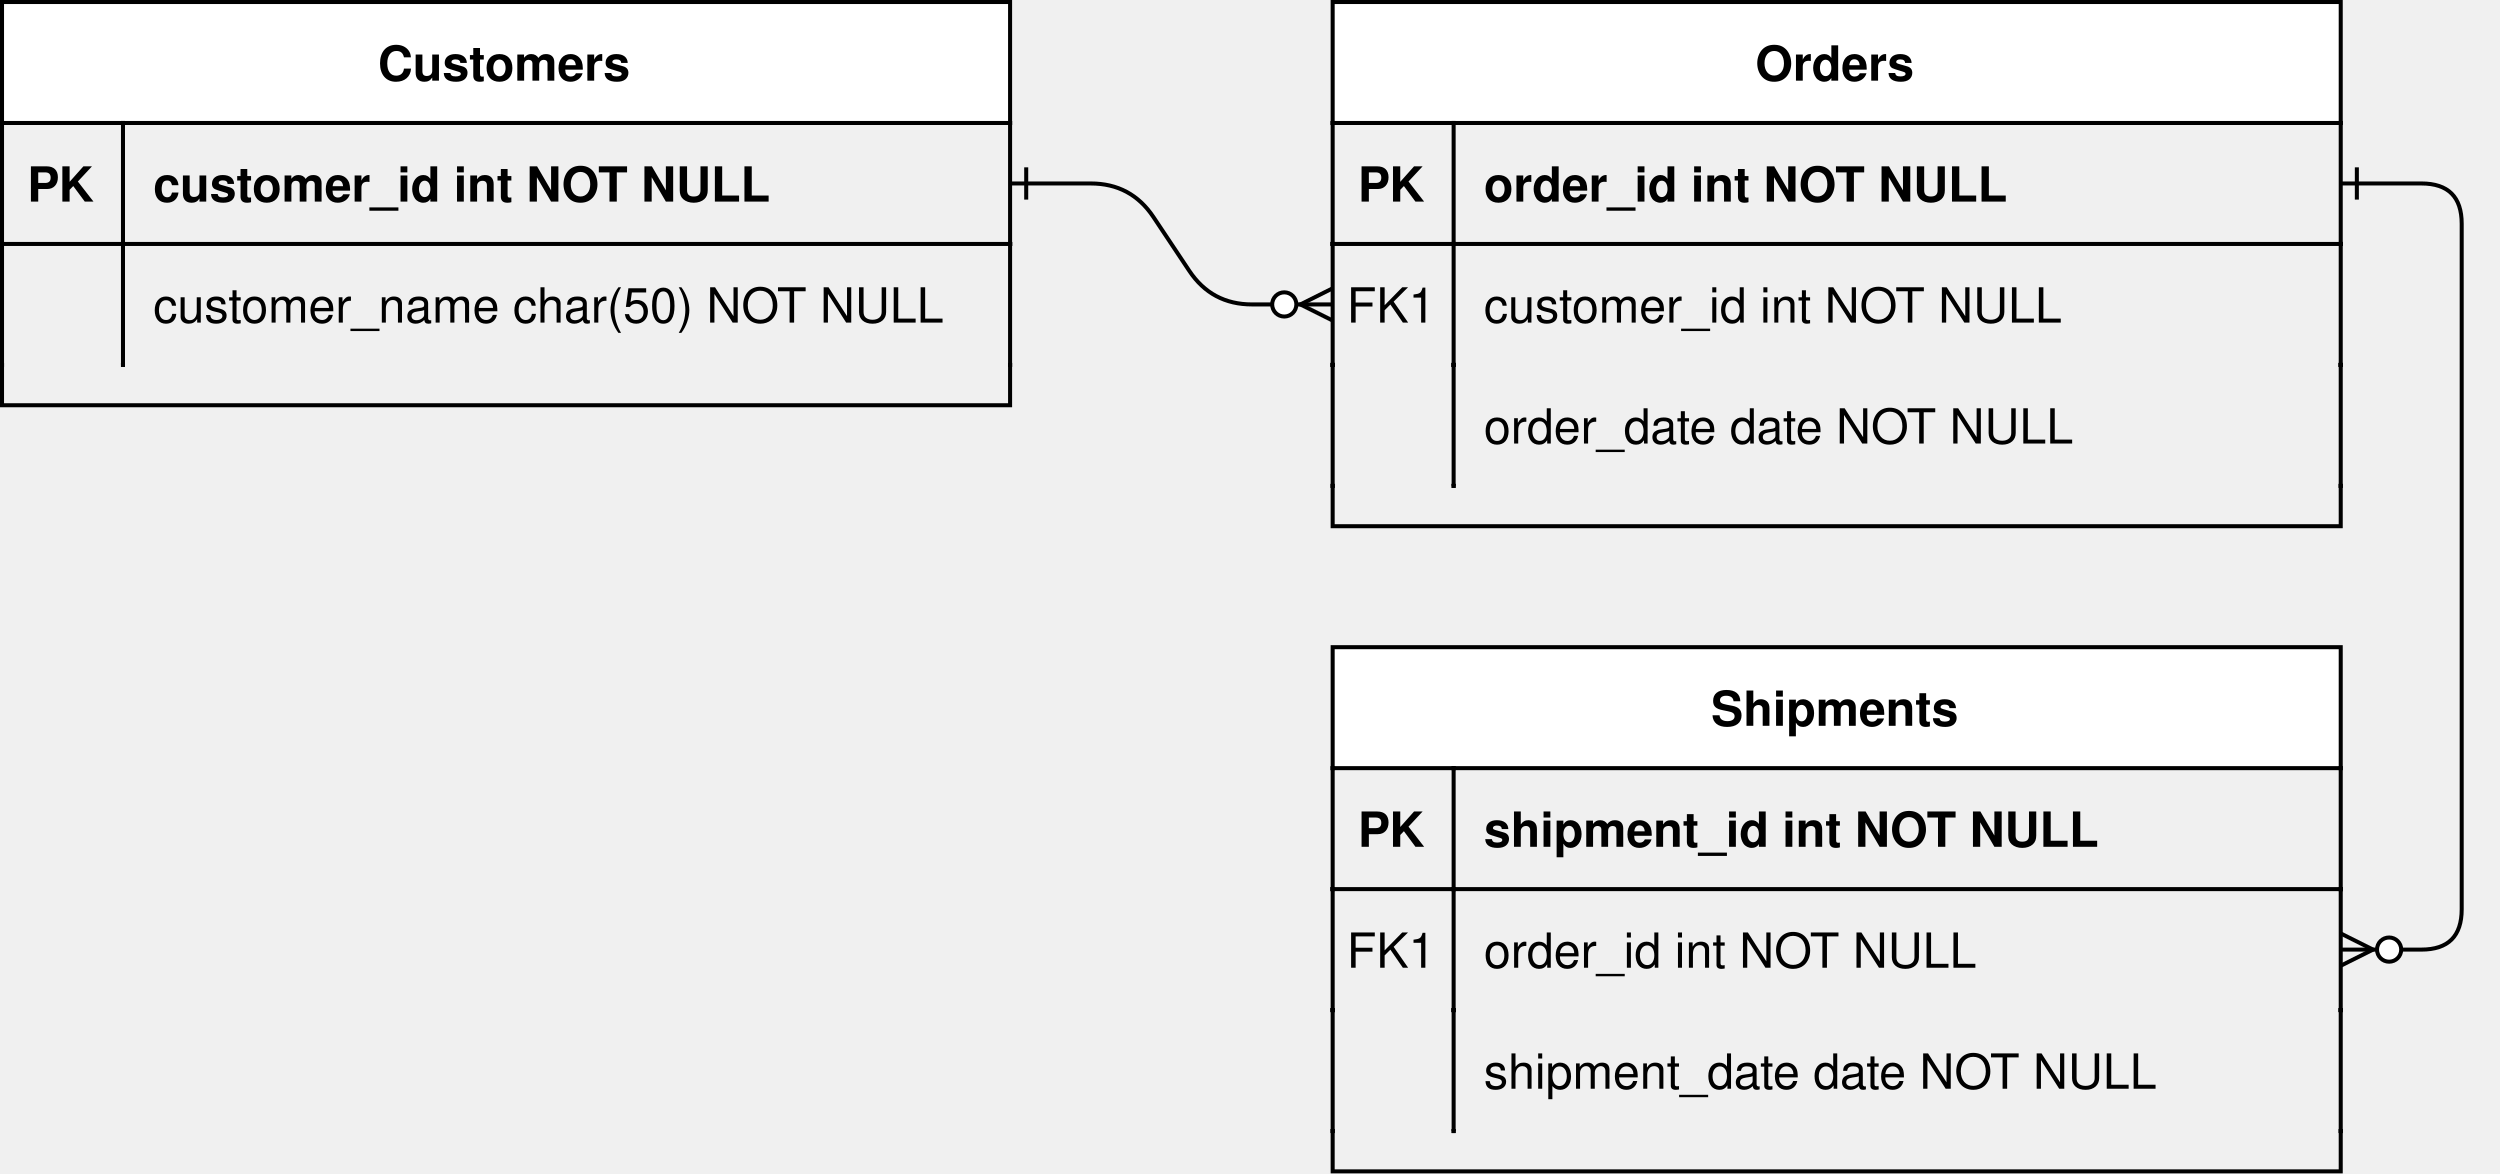
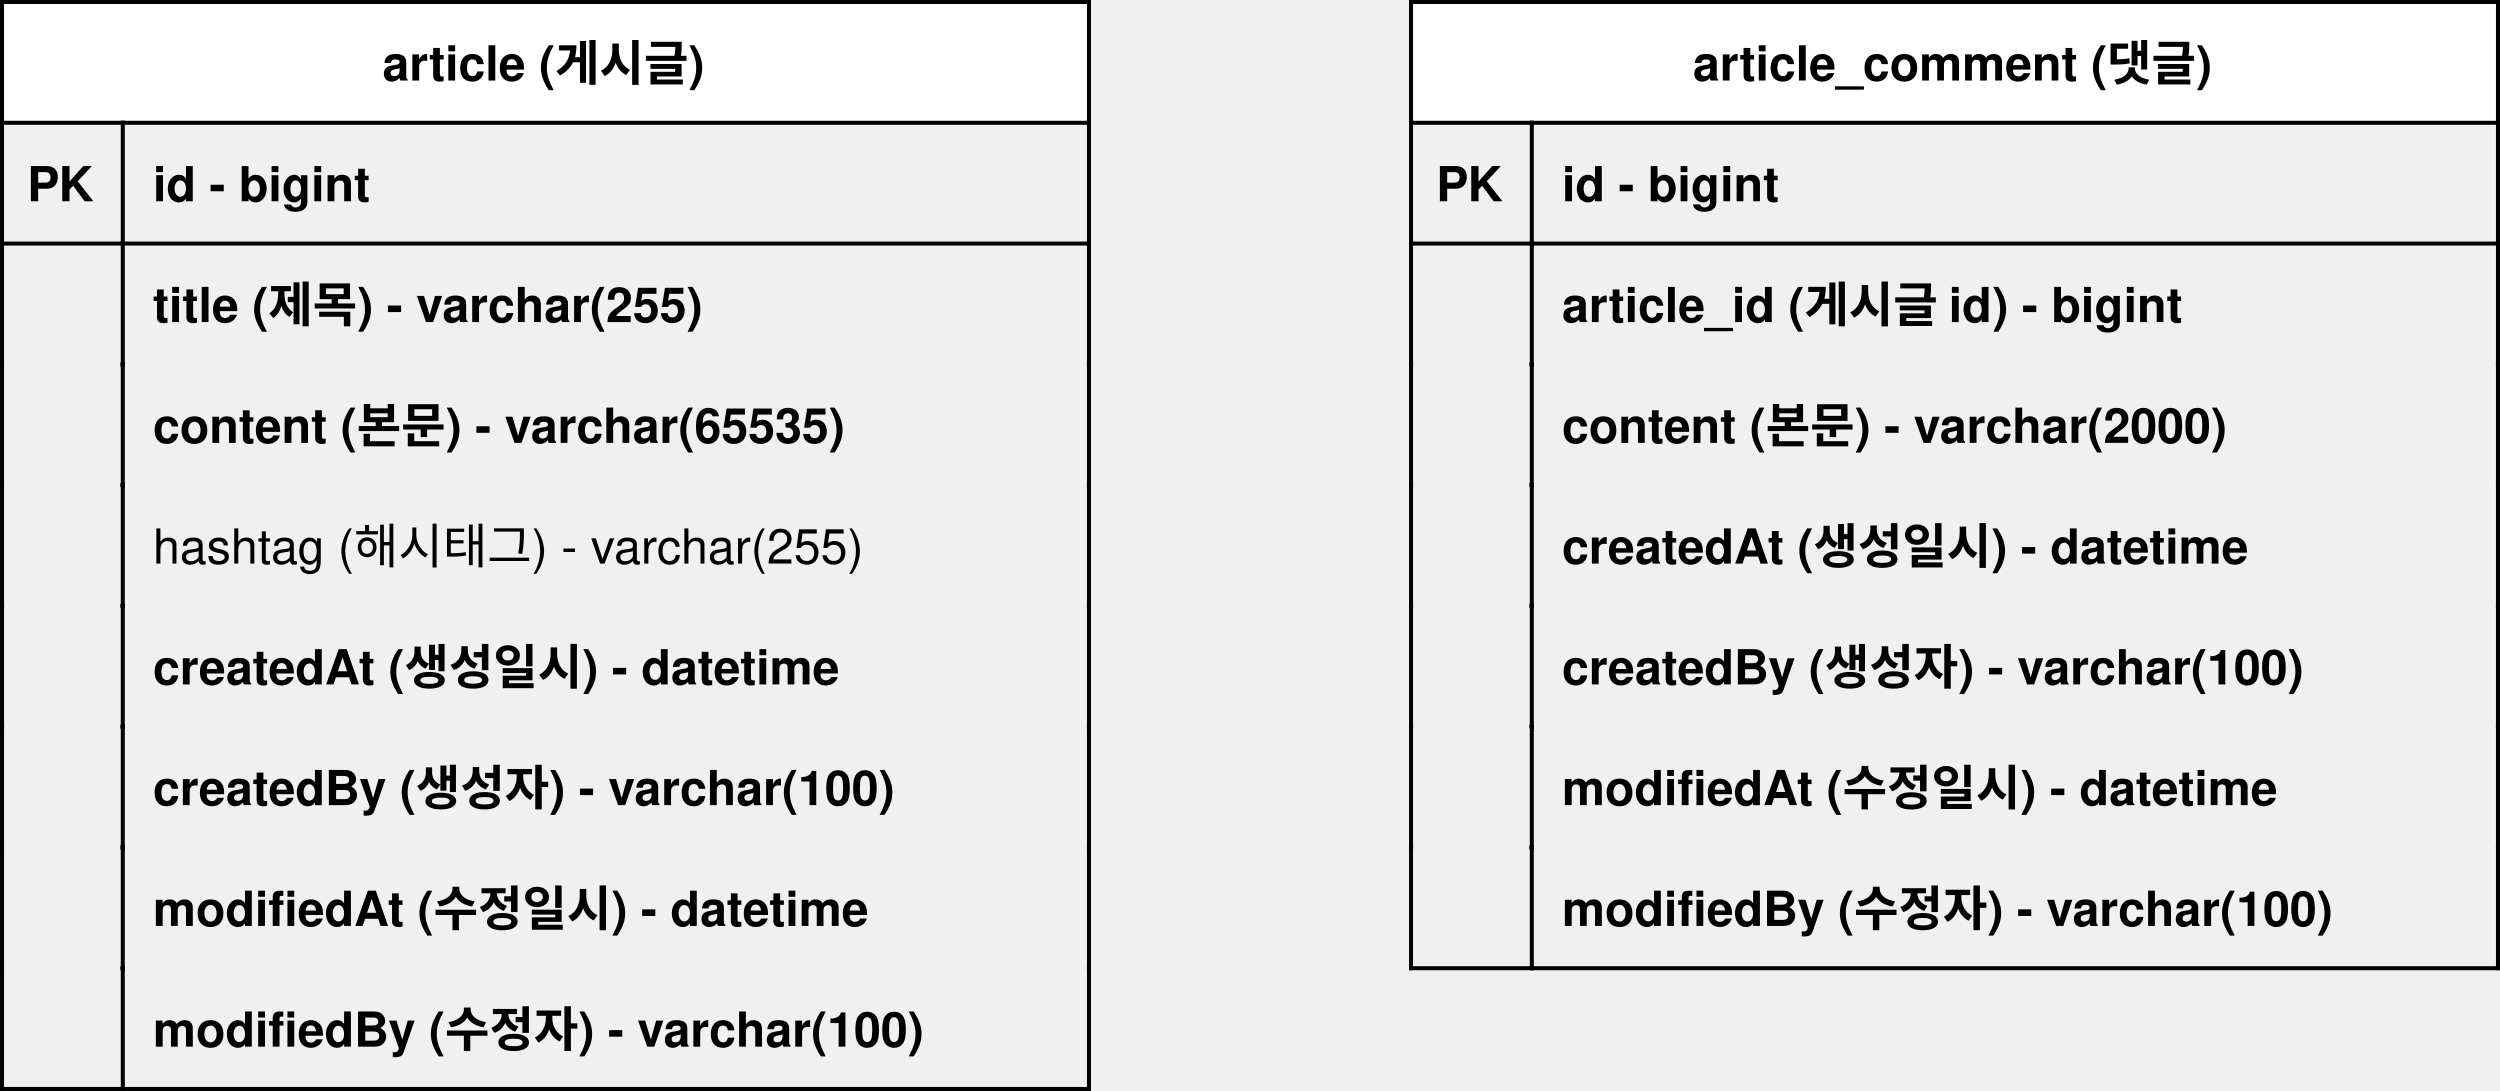
- <svg xmlns="http://www.w3.org/2000/svg" version="1.1" width="620px" height="291px" viewBox="-0.5 -0.5 620 291" content="&lt;mxfile host=&quot;app.diagrams.net&quot; modified=&quot;2022-09-04T06:34:49.775Z&quot; agent=&quot;5.0 (Windows NT 10.0; Win64; x64) AppleWebKit/537.36 (KHTML, like Gecko) Chrome/105.0.0.0 Safari/537.36&quot; etag=&quot;KpHNC4fRIJaMU36PtFIv&quot; version=&quot;20.2.8&quot; type=&quot;github&quot;&gt;&lt;diagram id=&quot;R2lEEEUBdFMjLlhIrx00&quot; name=&quot;Page-1&quot;&gt;7Vttb5s6GP01SHcfVoEJSfuxYckmLbmr2m77eOWCA9YIRsZ526+fDTaEOGlhd2m8JlLUwMMTg59zfGyfJpbrz9cfKcziKQlRYgE7XFvuBwsABwCXv4nIpowMbgZlIKI4lEl14AH/RDJoy+gChyhvJDJCEoazZjAgaYoC1ohBSsmqmTYjSfOuGYyQFngIYKJHv+OQxWX02rPr+CeEo1jd2bHllTlUyTKQxzAkq0YIrdmYpEw+4h2ic5iilPErU0h/IGp5o5gx0dNbC4z5ayayryJCogTBDOdXAZnzcJDzlPEMznEiyrzV0FA2xG/njizXp4Sw8mi+9lEisFIwlM80PnC1qgMV7bb4gP9+uZn8sFn6aeV+Y9NpdDd4ei9bWcJkIesra8M2quAo5PWXp/xWmG3uUQIZJumovjJEaXgr0OVJo/ufiJJHMoUp7/wwZ5Cy+hpJZfoY88dzPzgqRZ7b/FzvmnzOnCxogJ7pD+hJSkIaIfZMYl8CHjbYJiv3EZE5YnTDE1Y1xyomxdv8UkFaFGXZZCmUTIqqBqt73BFcEEsOTLcn21HDUlFSNVF2XX5qG+adhno7DfV3GypLozXED7Y6XocKFnVhFHhjlHJbMsoZGEapnt1kgnP9u5TqNxsCtveqlNIZ9YWGiOYar7iiZ+KQwaeCQQUJ5BTmChbwSYlBnHL9LVkSkCSBWY6L9DIS4yScwA1ZMNWQOhvO8BqF9+UMJnI5/ya8sVxSTMwFitXiMkxwlPLjgFNO3HFIUc6fZQJzJjMOknKJKEPrZ1mksPF2QFbDfYtlwNvHMtc+TKgGgl3hcl8WAAUU7zrDMLnnCwWYRgVmTUhEXUNKskc1+kQgE0RDdLRE5VRdFJ8PdZ8kRCCbloJQpBWd84b8xbvr21ee5fEH8Pm5U5/zl0inzCdpzijEBRyIA7VCAqwhI5m8T4Jm6jGoLKY4fiKM8Zn/EKzP0vplrCW2bktoj4ZsT0P27nMXbAnv6ywpVDvGYYjSckiKdSKs8d4D5d76VzXfBWN3ILbEw22NxxYA7mvW39PqT4QQ/sc/5APr1i5V+98vj+Lv18nEqpa6JsGjdLHMHeYZDHAaTcpP9nfw846B39o6OJ7Aa+LZP2el3L8q+zNK2T+1Ug40ZMefnS7gvtJYbAlAvzUAp5LGa63gwSLnfS7VEeyRRuOweFEX/zhYpujgzUUHj6ODN6fWQeUa/ia0ZqngTevyn0oFHd3PK1eIIWSIx+XbWchge7RMkUFH3zk/xDibF6J18To0rwNct5S343kdjr4lPqOpq8Pm2mm/OzPF7XD07fZbsjsq6ho8nekb5FwK4sXz6AqiMbOcvjc+I8nssNzsLpkntz0cfRv+V/seFVcN1kh981yZwmdle3TAyhQpBP9vd3yRQoOdD6BvxQ0cfC3rXxHVXB1U5d23VjxD96MDYsaooW5/+NLDv9gf1tZXOzp/1cM+GmQX+6PlcPz77A/wtu0PYL79AXT746V/ap6T99EBQWOmuIv3cSy9PLn3AXTvw8DB2Lb+5hsfQDc+KnVM4Vys9IMY0n88+93ZLPpNskD4af3jlvKr4PUvktzRLw==&lt;/diagram&gt;&lt;/mxfile&gt;" resource="https://app.diagrams.net/?libs=general;er#Hsangjo12%2Ffastcampus-project-board%2Ffeature%252F%25239-domain%2Fdocument%2Fproject-board-erd.svg">
+ <svg xmlns="http://www.w3.org/2000/svg" version="1.1" width="621px" height="271px" viewBox="-0.5 -0.5 621 271" content="&lt;mxfile host=&quot;app.diagrams.net&quot; modified=&quot;2022-09-04T07:42:53.782Z&quot; agent=&quot;5.0 (Windows NT 10.0; Win64; x64) AppleWebKit/537.36 (KHTML, like Gecko) Chrome/105.0.0.0 Safari/537.36&quot; etag=&quot;zWeoow8JoXUI5q23Ybhf&quot; version=&quot;20.2.8&quot; type=&quot;github&quot;&gt;&lt;diagram id=&quot;R2lEEEUBdFMjLlhIrx00&quot; name=&quot;Page-1&quot;&gt;7Z1tb5s6FMc/jaXuRSseE/Iy0HSdbidV7ab78soNDlgDHIHbJvv01wY7Tw5dWJPQYqRsghPHEJ+/+XEOPimwg3TxNYfz+DsJUQIsI1wA+xpY1nBosv+5YVkZXHtUGaIch5XJXBse8W8kjIawPuMQFVsNKSEJxfNt45RkGZrSLRvMc/K63WxGku2jzmGEFMPjFCaq9V8c0riyeq6xtt8iHMXyyKYh3kmhbCwMRQxD8rplQgt6QzIqTvEe5SnMUEbZO99h/gvlwJ3ElPJvOgbWDXvNeOuriJAoQXCOi6spSZl5WrAmNzOY4oQP80ZHvuiIHc6eADvICaHVVroIUMJdJd1QndNNzburcch5vwd8gN7Hs68v07uXn2hw+23wY3z5c3kpenmBybMYX5hTPGWDbRkXYDIGvgW8AEwC4PlgFJQWD3jGFzGEdCn9wkZzzjcpfOImv6CsJyEf22AGJggKcca+u31tlvtJAucFLptXlhgn4R1ckmcqO5J7/gwvUPhQqYe3ZUK6Y53xXd4598OjOBn+NkxwlLHtKRscfkQ/RwU7lztYUNFCfHGUU7SoHVFz5Sc2nRBJEc2XrIn4gNScmEmO2H1dy9IaClu8IcmVEQqdRaue1+5jG8KDDbxpKd58200PXP5+THL8mzsnEYO56bpy/xWnCdPvLYLhjskn5XWkdAFOkoAkhPs3IxlSXMwbhTmZ/4B5hKgwzAkW88312YuNTGBcucBl5xqwfXO9z168eU4DkhU0Z1LifSDm0VfEvepTMhedJmgm+8/FuPPtJ0Ipm54N/F8/Z1RRCBXYB6rAPpUIbEUE9//UymDOpztMHtiVGmZRUjmtvHDDtdP2eHbvWK/Gd3fgd2cnYcM+S8prb4zDEGXv8oe13x8bDrAbjr/obD0qjXuDCbvsZJCyCfKchYXi1NV5/r2fHcXPrLllXLJ/Tzjis6Ndp8tLcNXWL+ZwirPorvrkYEcV7rlUsaifpc5RVXJQd2eQidcz4SAmGCdkwqBtJowOF8F5Lg4oxLK/4wPB0xMIMkLb8DLFVN7KB2BslHfwPhiPwXj0RbDiBebTGOYXluvW39R/EGLsk8n2vcWxNaMdLkw1Iux5cW5ejNrmhdkgkuwAMMwad3SeGGqsyLM0VcbrgqPCt3m+hzMjYBu7zBi4rq01NeqEox823B4brWPDtFrnxkAvbriacmOouDmGRUxhVHHjGoxc4Dsbjw2ugWfL5wfDPST5rNHH8bWjHzr6DNUHQIfbOjr0ylGZmiap5C3KZsiRI3bIcExlooqj4rrccACbS2yD7frrp9ASHiH7GMUp+ozgOFYA0uethK76vNUHoIjXNkWk1zWhSN0Clc5TZE/iqqKIv3yDIhMwMnYjD9N4YzFT9wHyhyVOGgFEXU/RA+TcAFmtMm0PIA0SmV0AiKMpQNREZUpCPMNbcYgHRp58cu72cchf6Eg/jKip0R4jZ8fIoUuxT4eRBknNLmBkqClG1KSlxMhGIKJipA9EDpaQdgSRh1Rrcv6bkjTdWJzhMSXZfUnOpkwcWe3VtCbHORUJ7D4xedgNwfuKcqpZU3tH0H5VjpqY7HhZjq1pbtJWc5N9Yc4ButAP9H3G8Ryh4h/I0Hptjq1XxtHWNONoqxlHeVtf4uGtavuybxkvfg6GnDBSrFOQdgCRp9EDpE2AtF6s4zSIMDsAEKfGHV0HiKNGkI2KdSxD7wRjnW70w0aDIo0eG6fCRvvFOk6DR5Vd4MZAU26ojyL7FdfHl5F+GGlQsNFj5GQYab1wR56ALhgZ6YkRV40y+yXXR1WQdgRx1Yi2J8j5CdJ60Y6rPjHtMkEq2WtIEPV5Z7/m+h0cqdORfhzpf3zmA3Ck/dodV69fn3E1/fUZV81b9ouujyuhDiGE7a7/xkLVfP13MezJ/w==&lt;/diagram&gt;&lt;/mxfile&gt;" resource="https://app.diagrams.net/#Hsangjo12%2Ffastcampus-project-board%2Ffeature%252F%25239-domain%2Fdocument%2Fproject-board-erd.svg">
  <defs>
-     <clipPath id="mx-clip-330-30-30-30-0">
-       <rect x="330" y="30" width="30" height="30" />
-     </clipPath>
-     <clipPath id="mx-clip-366-30-214-30-0">
-       <rect x="366" y="30" width="214" height="30" />
-     </clipPath>
-     <clipPath id="mx-clip-330-60-30-30-0">
-       <rect x="330" y="60" width="30" height="30" />
-     </clipPath>
-     <clipPath id="mx-clip-366-60-214-30-0">
-       <rect x="366" y="60" width="214" height="30" />
-     </clipPath>
-     <clipPath id="mx-clip-366-90-214-30-0">
-       <rect x="366" y="90" width="214" height="30" />
-     </clipPath>
-     <clipPath id="mx-clip-330-190-30-30-0">
-       <rect x="330" y="190" width="30" height="30" />
-     </clipPath>
-     <clipPath id="mx-clip-366-190-214-30-0">
-       <rect x="366" y="190" width="214" height="30" />
-     </clipPath>
-     <clipPath id="mx-clip-330-220-30-30-0">
-       <rect x="330" y="220" width="30" height="30" />
-     </clipPath>
-     <clipPath id="mx-clip-366-220-214-30-0">
-       <rect x="366" y="220" width="214" height="30" />
-     </clipPath>
-     <clipPath id="mx-clip-366-250-214-30-0">
-       <rect x="366" y="250" width="214" height="30" />
-     </clipPath>
    <clipPath id="mx-clip-0-30-30-30-0">
      <rect x="0" y="30" width="30" height="30" />
    </clipPath>
-     <clipPath id="mx-clip-36-30-214-30-0">
-       <rect x="36" y="30" width="214" height="30" />
+     <clipPath id="mx-clip-36-30-234-30-0">
+       <rect x="36" y="30" width="234" height="30" />
    </clipPath>
-     <clipPath id="mx-clip-36-60-214-30-0">
-       <rect x="36" y="60" width="214" height="30" />
+     <clipPath id="mx-clip-36-60-234-30-0">
+       <rect x="36" y="60" width="234" height="30" />
+     </clipPath>
+     <clipPath id="mx-clip-36-90-234-30-0">
+       <rect x="36" y="90" width="234" height="30" />
+     </clipPath>
+     <clipPath id="mx-clip-36-120-234-30-0">
+       <rect x="36" y="120" width="234" height="30" />
+     </clipPath>
+     <clipPath id="mx-clip-36-150-234-30-0">
+       <rect x="36" y="150" width="234" height="30" />
+     </clipPath>
+     <clipPath id="mx-clip-36-180-234-30-0">
+       <rect x="36" y="180" width="234" height="30" />
+     </clipPath>
+     <clipPath id="mx-clip-36-210-234-30-0">
+       <rect x="36" y="210" width="234" height="30" />
+     </clipPath>
+     <clipPath id="mx-clip-36-240-234-30-0">
+       <rect x="36" y="240" width="234" height="30" />
+     </clipPath>
+     <clipPath id="mx-clip-350-30-30-30-0">
+       <rect x="350" y="30" width="30" height="30" />
+     </clipPath>
+     <clipPath id="mx-clip-386-30-234-30-0">
+       <rect x="386" y="30" width="234" height="30" />
+     </clipPath>
+     <clipPath id="mx-clip-386-60-234-30-0">
+       <rect x="386" y="60" width="234" height="30" />
+     </clipPath>
+     <clipPath id="mx-clip-386-90-234-30-0">
+       <rect x="386" y="90" width="234" height="30" />
+     </clipPath>
+     <clipPath id="mx-clip-386-120-234-30-0">
+       <rect x="386" y="120" width="234" height="30" />
+     </clipPath>
+     <clipPath id="mx-clip-386-150-234-30-0">
+       <rect x="386" y="150" width="234" height="30" />
+     </clipPath>
+     <clipPath id="mx-clip-386-180-234-30-0">
+       <rect x="386" y="180" width="234" height="30" />
+     </clipPath>
+     <clipPath id="mx-clip-386-210-234-30-0">
+       <rect x="386" y="210" width="234" height="30" />
    </clipPath>
  </defs>
  <g>
-     <path d="M 250 45 L 270 45 Q 280 45 285.55 53.32 L 294.45 66.68 Q 300 75 310 75 L 330 75" fill="none" stroke="rgb(0, 0, 0)" stroke-miterlimit="10" pointer-events="stroke" />
-     <path d="M 254 41 L 254 49" fill="none" stroke="rgb(0, 0, 0)" stroke-miterlimit="10" pointer-events="all" />
-     <ellipse cx="318" cy="75" rx="3" ry="3" fill="#ffffff" stroke="rgb(0, 0, 0)" pointer-events="all" />
-     <path d="M 330 71 L 322 75 L 330 79" fill="none" stroke="rgb(0, 0, 0)" stroke-miterlimit="10" pointer-events="all" />
-     <path d="M 580 45 L 600 45 Q 610 45 610 55 L 610 225 Q 610 235 600 235 L 580 235" fill="none" stroke="rgb(0, 0, 0)" stroke-miterlimit="10" pointer-events="stroke" />
-     <path d="M 584 41 L 584 49" fill="none" stroke="rgb(0, 0, 0)" stroke-miterlimit="10" pointer-events="all" />
-     <ellipse cx="592" cy="235" rx="3" ry="3" fill="#ffffff" stroke="rgb(0, 0, 0)" pointer-events="all" />
-     <path d="M 580 239 L 588 235 L 580 231" fill="none" stroke="rgb(0, 0, 0)" stroke-miterlimit="10" pointer-events="all" />
-     <path d="M 330 30 L 330 0 L 580 0 L 580 30" fill="rgb(255, 255, 255)" stroke="rgb(0, 0, 0)" stroke-miterlimit="10" pointer-events="all" />
-     <path d="M 330 30 L 330 130 L 580 130 L 580 30" fill="none" stroke="rgb(0, 0, 0)" stroke-miterlimit="10" pointer-events="none" />
-     <path d="M 330 30 L 580 30" fill="none" stroke="rgb(0, 0, 0)" stroke-miterlimit="10" pointer-events="none" />
-     <path d="M 360 30 L 360 60 L 360 90 L 360 120" fill="none" stroke="rgb(0, 0, 0)" stroke-miterlimit="10" pointer-events="none" />
+     <path d="M 0 30 L 0 0 L 270 0 L 270 30" fill="rgb(255, 255, 255)" stroke="rgb(0, 0, 0)" stroke-miterlimit="10" pointer-events="all" />
+     <path d="M 0 30 L 0 270 L 270 270 L 270 30" fill="none" stroke="rgb(0, 0, 0)" stroke-miterlimit="10" pointer-events="none" />
+     <path d="M 0 30 L 270 30" fill="none" stroke="rgb(0, 0, 0)" stroke-miterlimit="10" pointer-events="none" />
+     <path d="M 30 30 L 30 60 L 30 90 L 30 120 L 30 150 L 30 180 L 30 210 L 30 240 L 30 270" fill="none" stroke="rgb(0, 0, 0)" stroke-miterlimit="10" pointer-events="none" />
    <g fill="rgb(0, 0, 0)" font-family="Helvetica" font-weight="bold" pointer-events="none" text-anchor="middle" font-size="12px">
-       <text x="454.5" y="19.5">Orders</text>
+       <text x="134.5" y="19.5">article (게시글)</text>
    </g>
-     <path d="M 330 30 M 580 30 M 580 60 L 330 60" fill="none" stroke="rgb(0, 0, 0)" stroke-linecap="square" stroke-miterlimit="10" pointer-events="none" />
-     <path d="M 330 30 M 360 30 M 360 60 M 330 60" fill="none" stroke="rgb(0, 0, 0)" stroke-linecap="square" stroke-miterlimit="10" pointer-events="none" />
-     <g fill="rgb(0, 0, 0)" font-family="Helvetica" font-weight="bold" pointer-events="none" clip-path="url(#mx-clip-330-30-30-30-0)" text-anchor="middle" font-size="12px">
-       <text x="344.5" y="49.5">PK</text>
-     </g>
-     <path d="M 360 30 M 580 30 M 580 60 M 360 60" fill="none" stroke="rgb(0, 0, 0)" stroke-linecap="square" stroke-miterlimit="10" pointer-events="none" />
-     <g fill="rgb(0, 0, 0)" font-family="Helvetica" font-weight="bold" text-decoration="underline" pointer-events="none" clip-path="url(#mx-clip-366-30-214-30-0)" font-size="12px">
-       <text x="367.5" y="49.5">order_id int NOT NULL </text>
-     </g>
-     <path d="M 330 60 M 580 60 M 580 90 M 330 90" fill="none" stroke="rgb(0, 0, 0)" stroke-linecap="square" stroke-miterlimit="10" pointer-events="none" />
-     <path d="M 330 60 M 360 60 M 360 90 M 330 90" fill="none" stroke="rgb(0, 0, 0)" stroke-linecap="square" stroke-miterlimit="10" pointer-events="none" />
-     <g fill="rgb(0, 0, 0)" font-family="Helvetica" pointer-events="none" clip-path="url(#mx-clip-330-60-30-30-0)" text-anchor="middle" font-size="12px">
-       <text x="344.5" y="79.5">FK1</text>
-     </g>
-     <path d="M 360 60 M 580 60 M 580 90 M 360 90" fill="none" stroke="rgb(0, 0, 0)" stroke-linecap="square" stroke-miterlimit="10" pointer-events="none" />
-     <g fill="rgb(0, 0, 0)" font-family="Helvetica" pointer-events="none" clip-path="url(#mx-clip-366-60-214-30-0)" font-size="12px">
-       <text x="367.5" y="79.5">customer_id int NOT NULL</text>
-     </g>
-     <path d="M 330 90 M 580 90 M 580 120 M 330 120" fill="none" stroke="rgb(0, 0, 0)" stroke-linecap="square" stroke-miterlimit="10" pointer-events="none" />
-     <path d="M 330 90 M 360 90 M 360 120 M 330 120" fill="none" stroke="rgb(0, 0, 0)" stroke-linecap="square" stroke-miterlimit="10" pointer-events="none" />
-     <path d="M 360 90 M 580 90 M 580 120 M 360 120" fill="none" stroke="rgb(0, 0, 0)" stroke-linecap="square" stroke-miterlimit="10" pointer-events="none" />
-     <g fill="rgb(0, 0, 0)" font-family="Helvetica" pointer-events="none" clip-path="url(#mx-clip-366-90-214-30-0)" font-size="12px">
-       <text x="367.5" y="109.5">order_date date NOT NULL</text>
-     </g>
-     <path d="M 330 190 L 330 160 L 580 160 L 580 190" fill="rgb(255, 255, 255)" stroke="rgb(0, 0, 0)" stroke-miterlimit="10" pointer-events="none" />
-     <path d="M 330 190 L 330 290 L 580 290 L 580 190" fill="none" stroke="rgb(0, 0, 0)" stroke-miterlimit="10" pointer-events="none" />
-     <path d="M 330 190 L 580 190" fill="none" stroke="rgb(0, 0, 0)" stroke-miterlimit="10" pointer-events="none" />
-     <path d="M 360 190 L 360 220 L 360 250 L 360 280" fill="none" stroke="rgb(0, 0, 0)" stroke-miterlimit="10" pointer-events="none" />
-     <g fill="rgb(0, 0, 0)" font-family="Helvetica" font-weight="bold" pointer-events="none" text-anchor="middle" font-size="12px">
-       <text x="454.5" y="179.5">Shipments</text>
-     </g>
-     <path d="M 330 190 M 580 190 M 580 220 L 330 220" fill="none" stroke="rgb(0, 0, 0)" stroke-linecap="square" stroke-miterlimit="10" pointer-events="none" />
-     <path d="M 330 190 M 360 190 M 360 220 M 330 220" fill="none" stroke="rgb(0, 0, 0)" stroke-linecap="square" stroke-miterlimit="10" pointer-events="none" />
-     <g fill="rgb(0, 0, 0)" font-family="Helvetica" font-weight="bold" pointer-events="none" clip-path="url(#mx-clip-330-190-30-30-0)" text-anchor="middle" font-size="12px">
-       <text x="344.5" y="209.5">PK</text>
-     </g>
-     <path d="M 360 190 M 580 190 M 580 220 M 360 220" fill="none" stroke="rgb(0, 0, 0)" stroke-linecap="square" stroke-miterlimit="10" pointer-events="none" />
-     <g fill="rgb(0, 0, 0)" font-family="Helvetica" font-weight="bold" text-decoration="underline" pointer-events="none" clip-path="url(#mx-clip-366-190-214-30-0)" font-size="12px">
-       <text x="367.5" y="209.5">shipment_id int NOT NULL </text>
-     </g>
-     <path d="M 330 220 M 580 220 M 580 250 M 330 250" fill="none" stroke="rgb(0, 0, 0)" stroke-linecap="square" stroke-miterlimit="10" pointer-events="none" />
-     <path d="M 330 220 M 360 220 M 360 250 M 330 250" fill="none" stroke="rgb(0, 0, 0)" stroke-linecap="square" stroke-miterlimit="10" pointer-events="none" />
-     <g fill="rgb(0, 0, 0)" font-family="Helvetica" pointer-events="none" clip-path="url(#mx-clip-330-220-30-30-0)" text-anchor="middle" font-size="12px">
-       <text x="344.5" y="239.5">FK1</text>
-     </g>
-     <path d="M 360 220 M 580 220 M 580 250 M 360 250" fill="none" stroke="rgb(0, 0, 0)" stroke-linecap="square" stroke-miterlimit="10" pointer-events="none" />
-     <g fill="rgb(0, 0, 0)" font-family="Helvetica" pointer-events="none" clip-path="url(#mx-clip-366-220-214-30-0)" font-size="12px">
-       <text x="367.5" y="239.5">order_id int NOT NULL</text>
-     </g>
-     <path d="M 330 250 M 580 250 M 580 280 M 330 280" fill="none" stroke="rgb(0, 0, 0)" stroke-linecap="square" stroke-miterlimit="10" pointer-events="none" />
-     <path d="M 330 250 M 360 250 M 360 280 M 330 280" fill="none" stroke="rgb(0, 0, 0)" stroke-linecap="square" stroke-miterlimit="10" pointer-events="none" />
-     <path d="M 360 250 M 580 250 M 580 280 M 360 280" fill="none" stroke="rgb(0, 0, 0)" stroke-linecap="square" stroke-miterlimit="10" pointer-events="none" />
-     <g fill="rgb(0, 0, 0)" font-family="Helvetica" pointer-events="none" clip-path="url(#mx-clip-366-250-214-30-0)" font-size="12px">
-       <text x="367.5" y="269.5">shipment_date date NOT NULL</text>
-     </g>
-     <path d="M 0 30 L 0 0 L 250 0 L 250 30" fill="rgb(255, 255, 255)" stroke="rgb(0, 0, 0)" stroke-miterlimit="10" pointer-events="none" />
-     <path d="M 0 30 L 0 100 L 250 100 L 250 30" fill="none" stroke="rgb(0, 0, 0)" stroke-miterlimit="10" pointer-events="none" />
-     <path d="M 0 30 L 250 30" fill="none" stroke="rgb(0, 0, 0)" stroke-miterlimit="10" pointer-events="none" />
-     <path d="M 30 30 L 30 60 L 30 90" fill="none" stroke="rgb(0, 0, 0)" stroke-miterlimit="10" pointer-events="none" />
-     <g fill="rgb(0, 0, 0)" font-family="Helvetica" font-weight="bold" pointer-events="none" text-anchor="middle" font-size="12px">
-       <text x="124.5" y="19.5">Customers</text>
-     </g>
-     <path d="M 0 30 M 250 30 M 250 60 L 0 60" fill="none" stroke="rgb(0, 0, 0)" stroke-linecap="square" stroke-miterlimit="10" pointer-events="none" />
+     <path d="M 0 30 M 270 30 M 270 60 L 0 60" fill="none" stroke="rgb(0, 0, 0)" stroke-linecap="square" stroke-miterlimit="10" pointer-events="none" />
    <path d="M 0 30 M 30 30 M 30 60 M 0 60" fill="none" stroke="rgb(0, 0, 0)" stroke-linecap="square" stroke-miterlimit="10" pointer-events="none" />
    <g fill="rgb(0, 0, 0)" font-family="Helvetica" font-weight="bold" pointer-events="none" clip-path="url(#mx-clip-0-30-30-30-0)" text-anchor="middle" font-size="12px">
      <text x="14.5" y="49.5">PK</text>
    </g>
-     <path d="M 30 30 M 250 30 M 250 60 M 30 60" fill="none" stroke="rgb(0, 0, 0)" stroke-linecap="square" stroke-miterlimit="10" pointer-events="none" />
-     <g fill="rgb(0, 0, 0)" font-family="Helvetica" font-weight="bold" text-decoration="underline" pointer-events="none" clip-path="url(#mx-clip-36-30-214-30-0)" font-size="12px">
-       <text x="37.5" y="49.5">customer_id int NOT NULL </text>
+     <path d="M 30 30 M 270 30 M 270 60 M 30 60" fill="none" stroke="rgb(0, 0, 0)" stroke-linecap="square" stroke-miterlimit="10" pointer-events="none" />
+     <g fill="rgb(0, 0, 0)" font-family="Helvetica" font-weight="bold" text-decoration="underline" pointer-events="none" clip-path="url(#mx-clip-36-30-234-30-0)" font-size="12px">
+       <text x="37.5" y="49.5">id - bigint</text>
    </g>
-     <path d="M 0 60 M 250 60 M 250 90 M 0 90" fill="none" stroke="rgb(0, 0, 0)" stroke-linecap="square" stroke-miterlimit="10" pointer-events="none" />
    <path d="M 0 60 M 30 60 M 30 90 M 0 90" fill="none" stroke="rgb(0, 0, 0)" stroke-linecap="square" stroke-miterlimit="10" pointer-events="none" />
-     <path d="M 30 60 M 250 60 M 250 90 M 30 90" fill="none" stroke="rgb(0, 0, 0)" stroke-linecap="square" stroke-miterlimit="10" pointer-events="none" />
-     <g fill="rgb(0, 0, 0)" font-family="Helvetica" pointer-events="none" clip-path="url(#mx-clip-36-60-214-30-0)" font-size="12px">
-       <text x="37.5" y="79.5">customer_name char(50) NOT NULL</text>
+     <path d="M 30 60 M 270 60 M 270 90 M 30 90" fill="none" stroke="rgb(0, 0, 0)" stroke-linecap="square" stroke-miterlimit="10" pointer-events="none" />
+     <g fill="rgb(0, 0, 0)" font-family="Helvetica" font-weight="bold" pointer-events="none" clip-path="url(#mx-clip-36-60-234-30-0)" font-size="12px">
+       <text x="37.5" y="79.5">title (제목) - varchar(255)</text>
+     </g>
+     <path d="M 0 90 M 30 90 M 30 120 M 0 120" fill="none" stroke="rgb(0, 0, 0)" stroke-linecap="square" stroke-miterlimit="10" pointer-events="none" />
+     <path d="M 30 90 M 270 90 M 270 120 M 30 120" fill="none" stroke="rgb(0, 0, 0)" stroke-linecap="square" stroke-miterlimit="10" pointer-events="none" />
+     <g fill="rgb(0, 0, 0)" font-family="Helvetica" font-weight="bold" pointer-events="none" clip-path="url(#mx-clip-36-90-234-30-0)" font-size="12px">
+       <text x="37.5" y="109.5">content (본문) - varchar(65535)</text>
+     </g>
+     <path d="M 0 120 M 30 120 M 30 150 M 0 150" fill="none" stroke="rgb(0, 0, 0)" stroke-linecap="square" stroke-miterlimit="10" pointer-events="none" />
+     <path d="M 30 120 M 270 120 M 270 150 M 30 150" fill="none" stroke="rgb(0, 0, 0)" stroke-linecap="square" stroke-miterlimit="10" pointer-events="none" />
+     <g fill="rgb(0, 0, 0)" font-family="Helvetica" pointer-events="none" clip-path="url(#mx-clip-36-120-234-30-0)" font-size="12px">
+       <text x="37.5" y="139.5">hashtag (해시태그) - varchar(255)</text>
+     </g>
+     <path d="M 0 150 M 30 150 M 30 180 M 0 180" fill="none" stroke="rgb(0, 0, 0)" stroke-linecap="square" stroke-miterlimit="10" pointer-events="none" />
+     <path d="M 30 150 M 270 150 M 270 180 M 30 180" fill="none" stroke="rgb(0, 0, 0)" stroke-linecap="square" stroke-miterlimit="10" pointer-events="none" />
+     <g fill="rgb(0, 0, 0)" font-family="Helvetica" font-weight="bold" pointer-events="none" clip-path="url(#mx-clip-36-150-234-30-0)" font-size="12px">
+       <text x="37.5" y="169.5">createdAt (생성일시) - datetime</text>
+     </g>
+     <path d="M 0 180 M 30 180 M 30 210 M 0 210" fill="none" stroke="rgb(0, 0, 0)" stroke-linecap="square" stroke-miterlimit="10" pointer-events="none" />
+     <path d="M 30 180 M 270 180 M 270 210 M 30 210" fill="none" stroke="rgb(0, 0, 0)" stroke-linecap="square" stroke-miterlimit="10" pointer-events="none" />
+     <g fill="rgb(0, 0, 0)" font-family="Helvetica" font-weight="bold" pointer-events="none" clip-path="url(#mx-clip-36-180-234-30-0)" font-size="12px">
+       <text x="37.5" y="199.5">createdBy (생성자) - varchar(100)</text>
+     </g>
+     <path d="M 0 210 M 30 210 M 30 240 M 0 240" fill="none" stroke="rgb(0, 0, 0)" stroke-linecap="square" stroke-miterlimit="10" pointer-events="none" />
+     <path d="M 30 210 M 270 210 M 270 240 M 30 240" fill="none" stroke="rgb(0, 0, 0)" stroke-linecap="square" stroke-miterlimit="10" pointer-events="none" />
+     <g fill="rgb(0, 0, 0)" font-family="Helvetica" font-weight="bold" pointer-events="none" clip-path="url(#mx-clip-36-210-234-30-0)" font-size="12px">
+       <text x="37.5" y="229.5">modifiedAt (수정일시) - datetime</text>
+     </g>
+     <path d="M 0 240 M 30 240 M 30 270 M 0 270" fill="none" stroke="rgb(0, 0, 0)" stroke-linecap="square" stroke-miterlimit="10" pointer-events="none" />
+     <path d="M 30 240 M 270 240 M 270 270 M 30 270" fill="none" stroke="rgb(0, 0, 0)" stroke-linecap="square" stroke-miterlimit="10" pointer-events="none" />
+     <g fill="rgb(0, 0, 0)" font-family="Helvetica" font-weight="bold" pointer-events="none" clip-path="url(#mx-clip-36-240-234-30-0)" font-size="12px">
+       <text x="37.5" y="259.5">modifiedBy (수정자) - varchar(100)</text>
+     </g>
+     <path d="M 350 30 L 350 0 L 620 0 L 620 30" fill="rgb(255, 255, 255)" stroke="rgb(0, 0, 0)" stroke-miterlimit="10" pointer-events="none" />
+     <path d="M 350 30 L 350 240 L 620 240 L 620 30" fill="none" stroke="rgb(0, 0, 0)" stroke-miterlimit="10" pointer-events="none" />
+     <path d="M 350 30 L 620 30" fill="none" stroke="rgb(0, 0, 0)" stroke-miterlimit="10" pointer-events="none" />
+     <path d="M 380 30 L 380 60 L 380 90 L 380 120 L 380 150 L 380 180 L 380 210 L 380 240" fill="none" stroke="rgb(0, 0, 0)" stroke-miterlimit="10" pointer-events="none" />
+     <g fill="rgb(0, 0, 0)" font-family="Helvetica" font-weight="bold" pointer-events="none" text-anchor="middle" font-size="12px">
+       <text x="484.5" y="19.5">article_comment (댓글)</text>
+     </g>
+     <path d="M 350 30 M 620 30 M 620 60 L 350 60" fill="none" stroke="rgb(0, 0, 0)" stroke-linecap="square" stroke-miterlimit="10" pointer-events="none" />
+     <path d="M 350 30 M 380 30 M 380 60 M 350 60" fill="none" stroke="rgb(0, 0, 0)" stroke-linecap="square" stroke-miterlimit="10" pointer-events="none" />
+     <g fill="rgb(0, 0, 0)" font-family="Helvetica" font-weight="bold" pointer-events="none" clip-path="url(#mx-clip-350-30-30-30-0)" text-anchor="middle" font-size="12px">
+       <text x="364.5" y="49.5">PK</text>
+     </g>
+     <path d="M 380 30 M 620 30 M 620 60 M 380 60" fill="none" stroke="rgb(0, 0, 0)" stroke-linecap="square" stroke-miterlimit="10" pointer-events="none" />
+     <g fill="rgb(0, 0, 0)" font-family="Helvetica" font-weight="bold" text-decoration="underline" pointer-events="none" clip-path="url(#mx-clip-386-30-234-30-0)" font-size="12px">
+       <text x="387.5" y="49.5">id - bigint</text>
+     </g>
+     <path d="M 350 60 M 380 60 M 380 90 M 350 90" fill="none" stroke="rgb(0, 0, 0)" stroke-linecap="square" stroke-miterlimit="10" pointer-events="none" />
+     <path d="M 380 60 M 620 60 M 620 90 M 380 90" fill="none" stroke="rgb(0, 0, 0)" stroke-linecap="square" stroke-miterlimit="10" pointer-events="none" />
+     <g fill="rgb(0, 0, 0)" font-family="Helvetica" font-weight="bold" pointer-events="none" clip-path="url(#mx-clip-386-60-234-30-0)" font-size="12px">
+       <text x="387.5" y="79.5">article_id (게시글 id) - bigint</text>
+     </g>
+     <path d="M 350 90 M 380 90 M 380 120 M 350 120" fill="none" stroke="rgb(0, 0, 0)" stroke-linecap="square" stroke-miterlimit="10" pointer-events="none" />
+     <path d="M 380 90 M 620 90 M 620 120 M 380 120" fill="none" stroke="rgb(0, 0, 0)" stroke-linecap="square" stroke-miterlimit="10" pointer-events="none" />
+     <g fill="rgb(0, 0, 0)" font-family="Helvetica" font-weight="bold" pointer-events="none" clip-path="url(#mx-clip-386-90-234-30-0)" font-size="12px">
+       <text x="387.5" y="109.5">content (본문) - varchar(2000)</text>
+     </g>
+     <path d="M 350 120 M 380 120 M 380 150 M 350 150" fill="none" stroke="rgb(0, 0, 0)" stroke-linecap="square" stroke-miterlimit="10" pointer-events="none" />
+     <path d="M 380 120 M 620 120 M 620 150 M 380 150" fill="none" stroke="rgb(0, 0, 0)" stroke-linecap="square" stroke-miterlimit="10" pointer-events="none" />
+     <g fill="rgb(0, 0, 0)" font-family="Helvetica" font-weight="bold" pointer-events="none" clip-path="url(#mx-clip-386-120-234-30-0)" font-size="12px">
+       <text x="387.5" y="139.5">createdAt (생성일시) - datetime</text>
+     </g>
+     <path d="M 350 150 M 380 150 M 380 180 M 350 180" fill="none" stroke="rgb(0, 0, 0)" stroke-linecap="square" stroke-miterlimit="10" pointer-events="none" />
+     <path d="M 380 150 M 620 150 M 620 180 M 380 180" fill="none" stroke="rgb(0, 0, 0)" stroke-linecap="square" stroke-miterlimit="10" pointer-events="none" />
+     <g fill="rgb(0, 0, 0)" font-family="Helvetica" font-weight="bold" pointer-events="none" clip-path="url(#mx-clip-386-150-234-30-0)" font-size="12px">
+       <text x="387.5" y="169.5">createdBy (생성자) - varchar(100)</text>
+     </g>
+     <path d="M 350 180 M 380 180 M 380 210 M 350 210" fill="none" stroke="rgb(0, 0, 0)" stroke-linecap="square" stroke-miterlimit="10" pointer-events="none" />
+     <path d="M 380 180 M 620 180 M 620 210 M 380 210" fill="none" stroke="rgb(0, 0, 0)" stroke-linecap="square" stroke-miterlimit="10" pointer-events="none" />
+     <g fill="rgb(0, 0, 0)" font-family="Helvetica" font-weight="bold" pointer-events="none" clip-path="url(#mx-clip-386-180-234-30-0)" font-size="12px">
+       <text x="387.5" y="199.5">modifiedAt (수정일시) - datetime</text>
+     </g>
+     <path d="M 350 210 M 380 210 M 380 240 M 350 240" fill="none" stroke="rgb(0, 0, 0)" stroke-linecap="square" stroke-miterlimit="10" pointer-events="none" />
+     <path d="M 380 210 M 620 210 M 620 240 M 380 240" fill="none" stroke="rgb(0, 0, 0)" stroke-linecap="square" stroke-miterlimit="10" pointer-events="none" />
+     <g fill="rgb(0, 0, 0)" font-family="Helvetica" font-weight="bold" pointer-events="none" clip-path="url(#mx-clip-386-210-234-30-0)" font-size="12px">
+       <text x="387.5" y="229.5">modifiedBy (수정자) - varchar(100)</text>
    </g>
  </g>
</svg>
